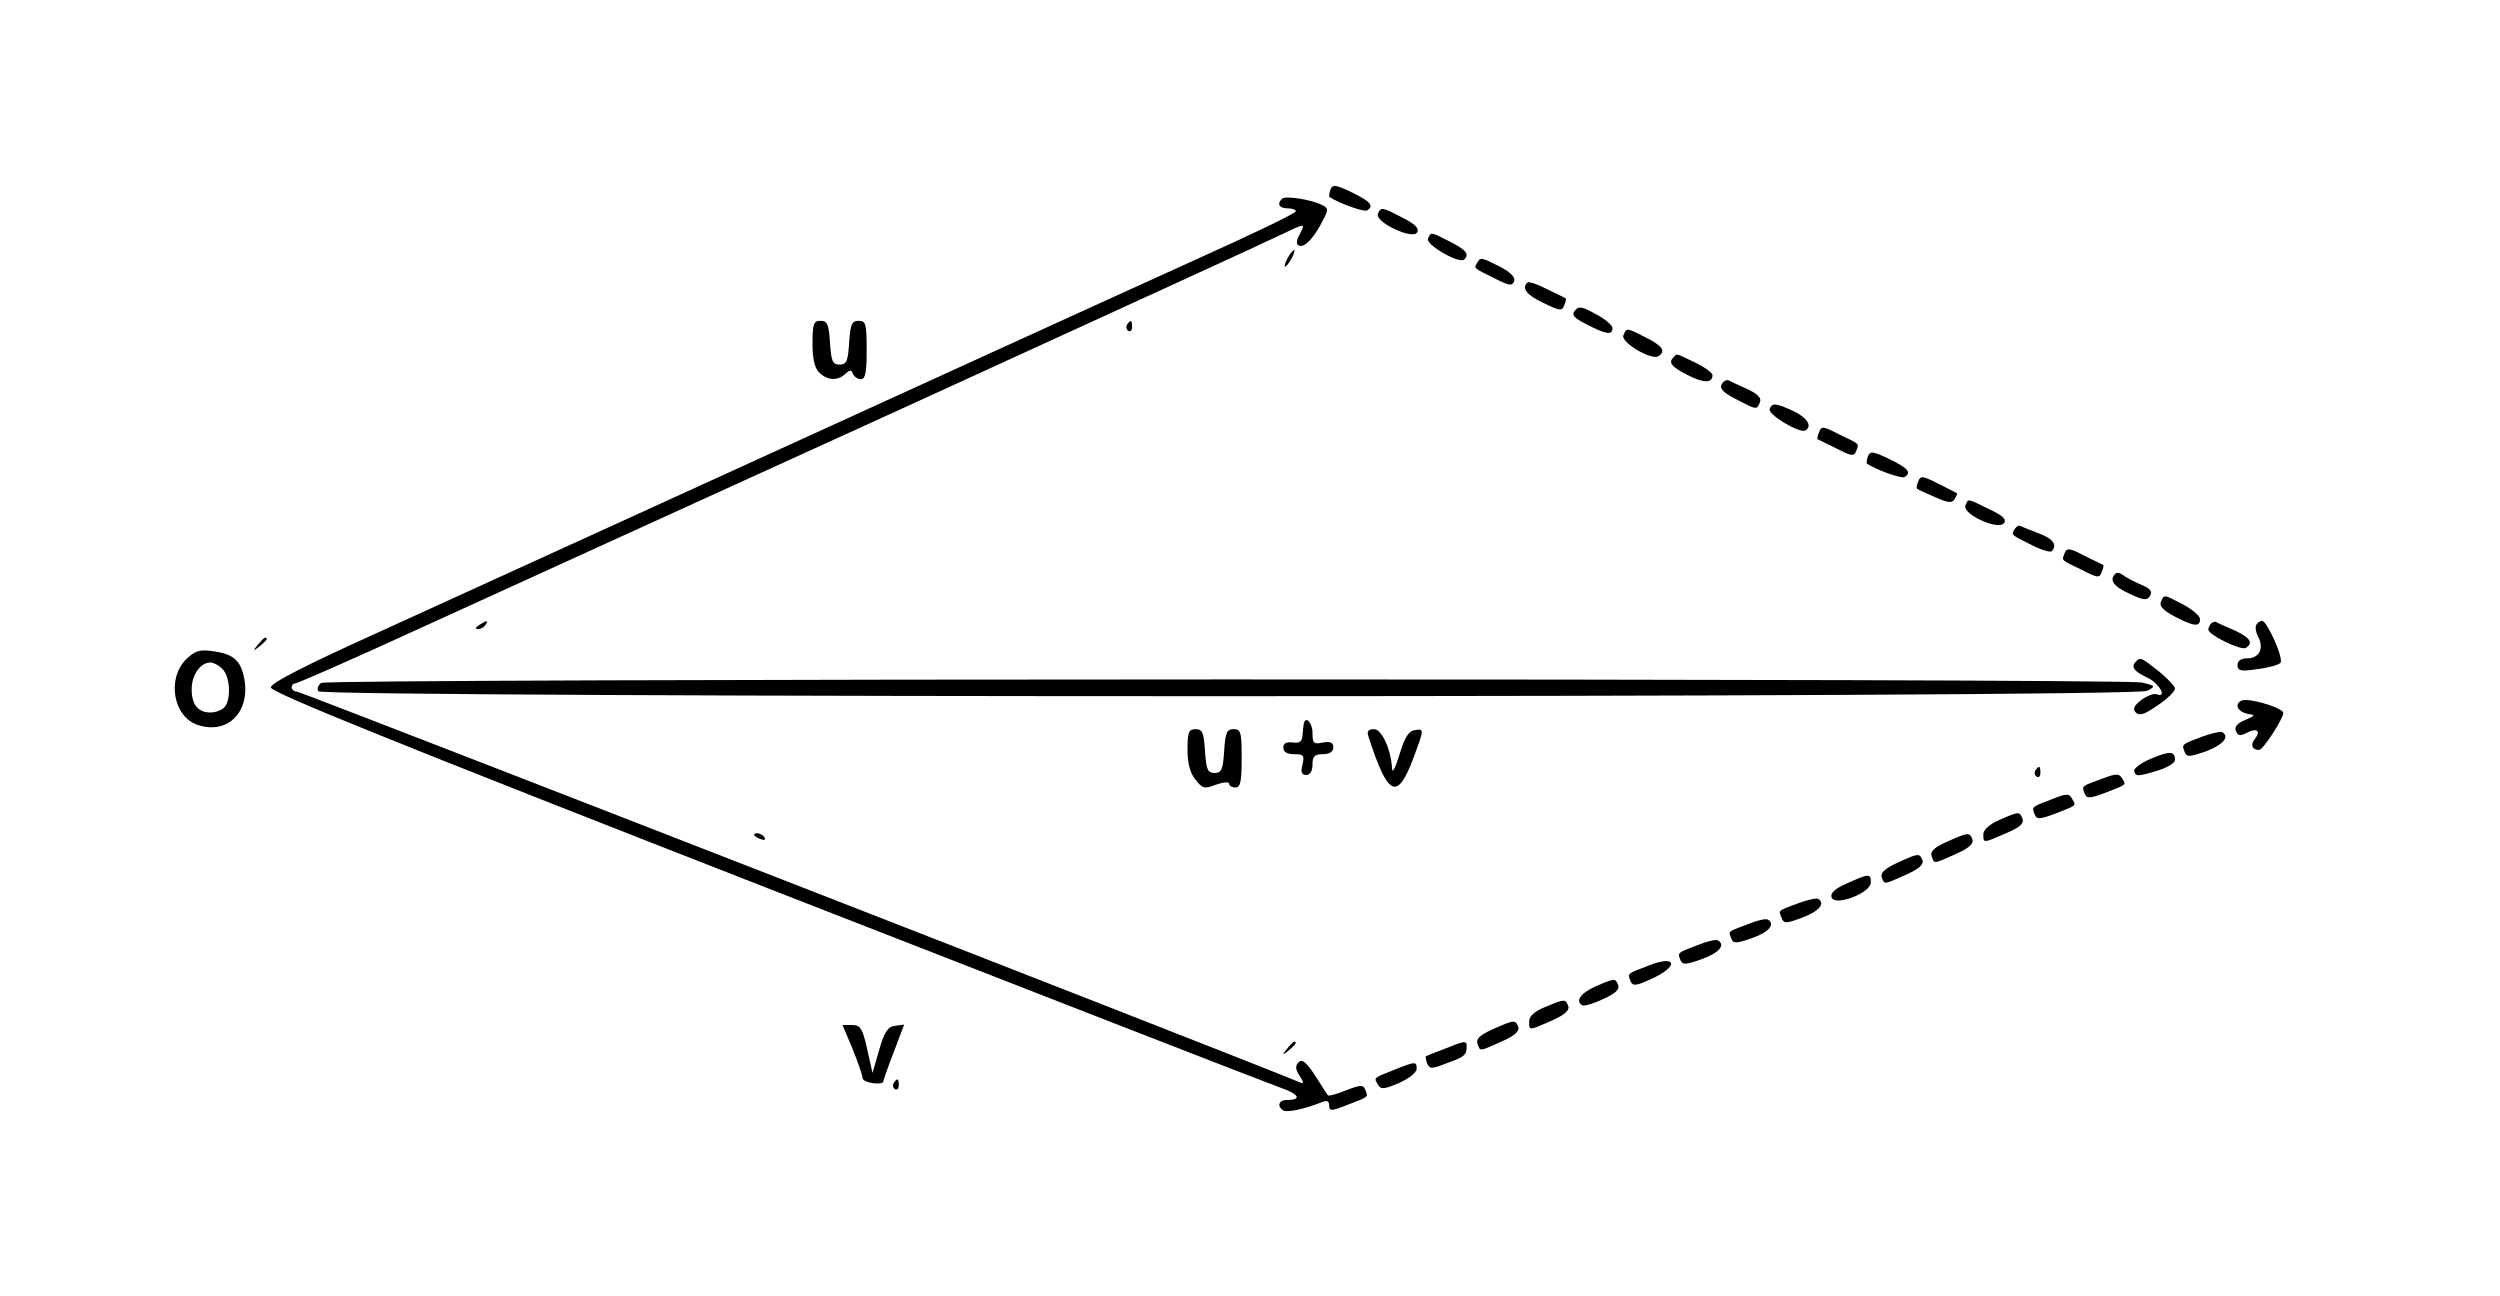
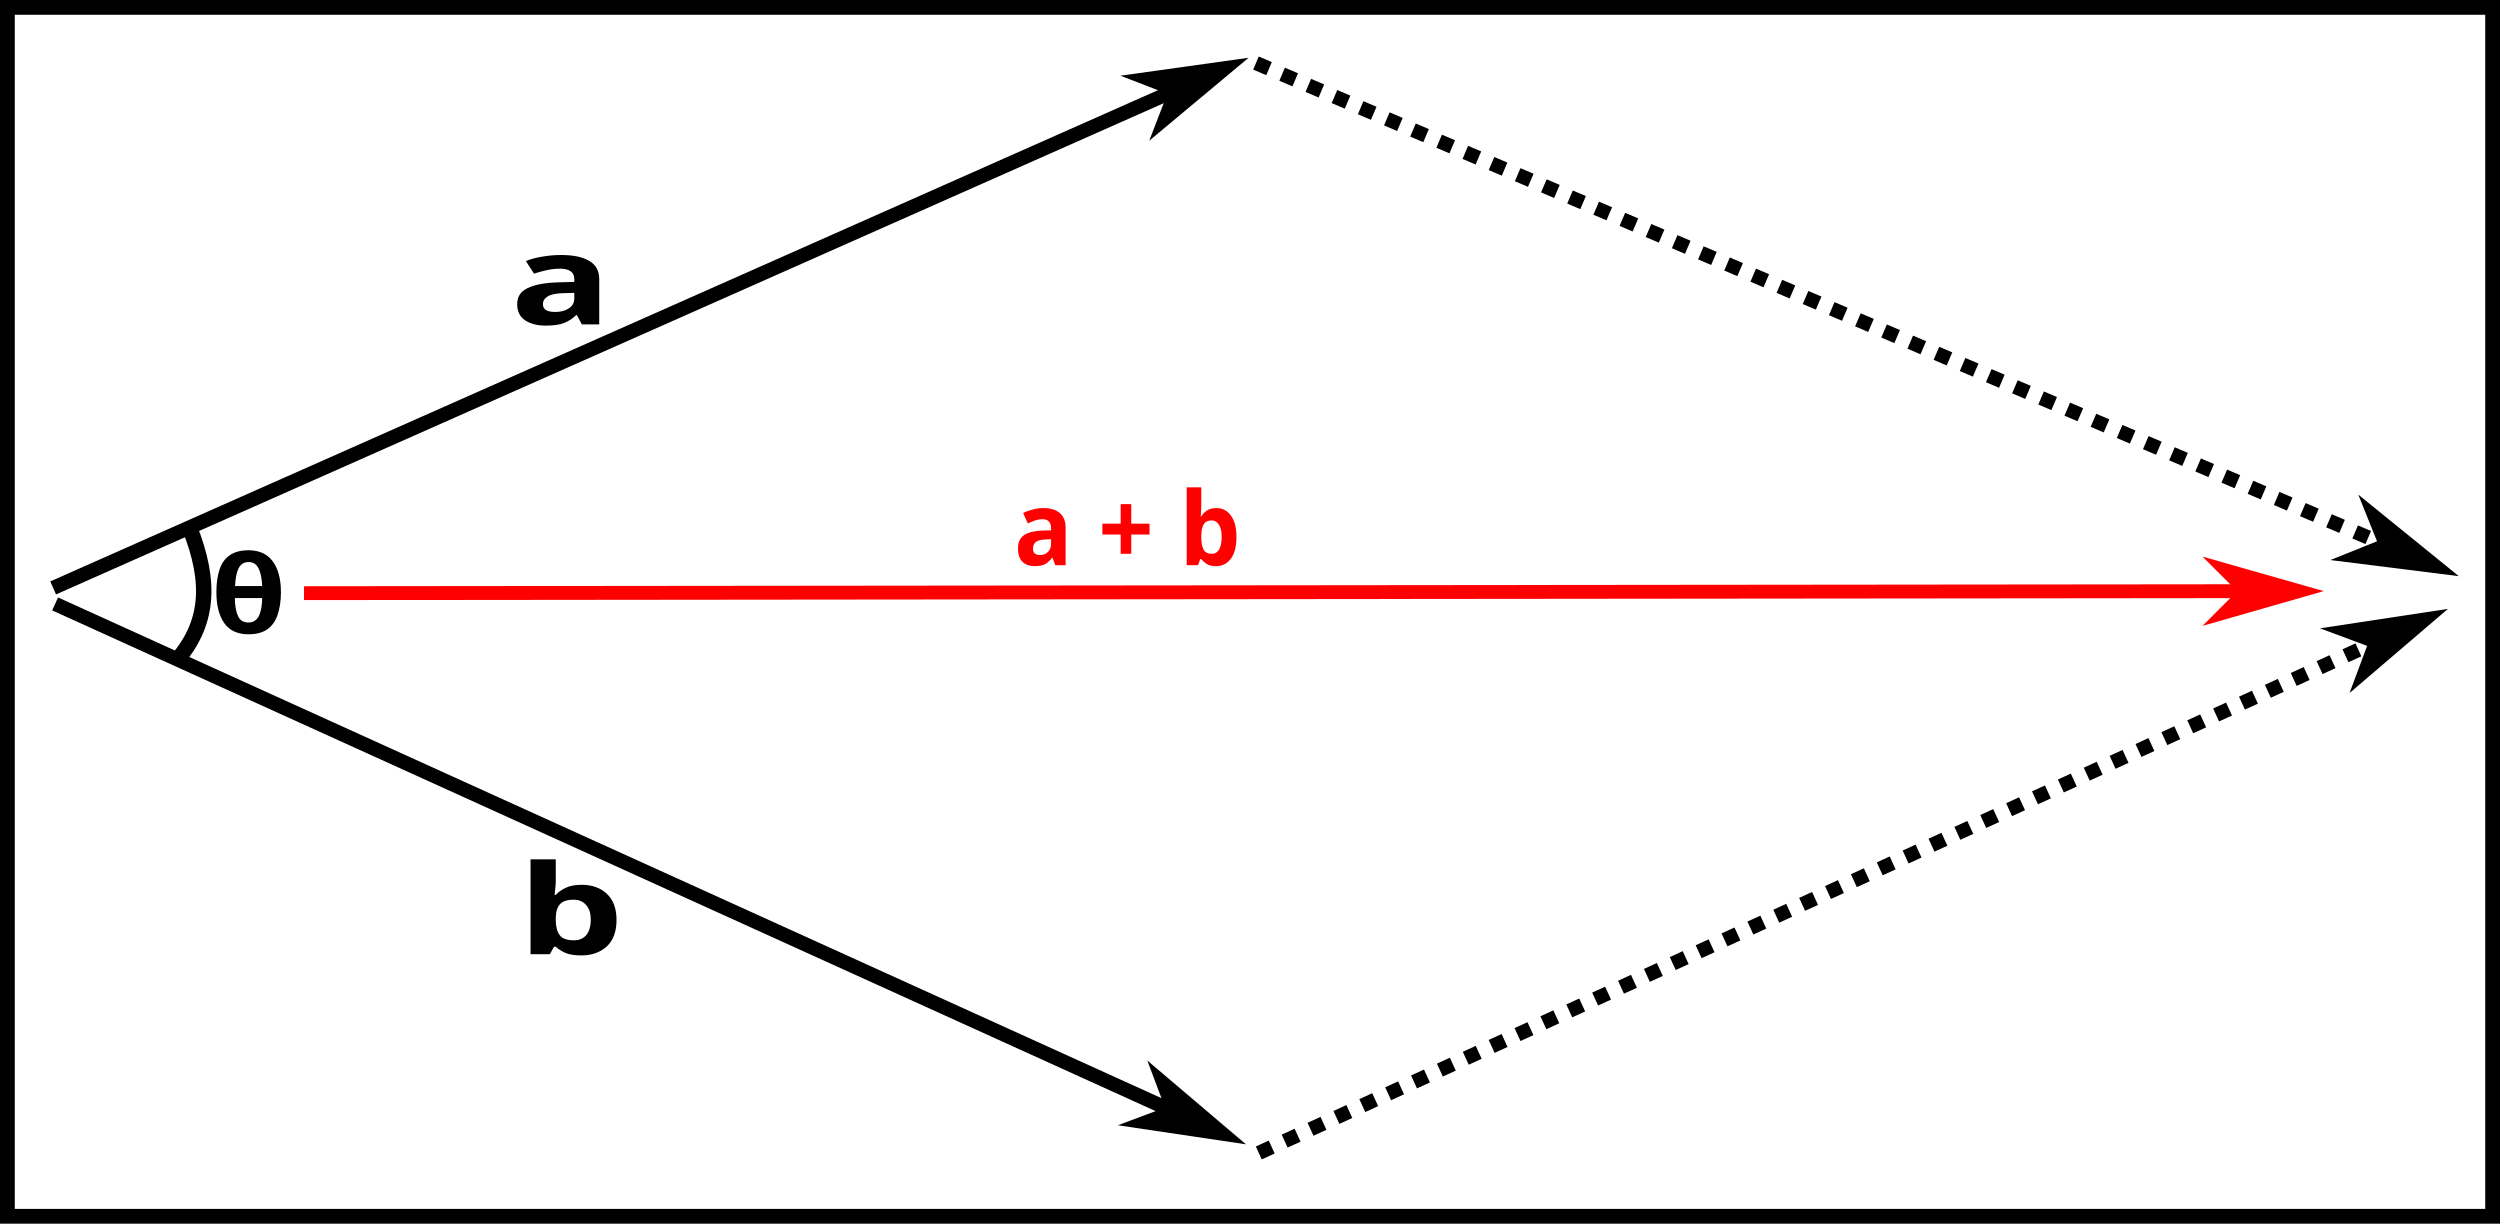
- <svg xmlns="http://www.w3.org/2000/svg" version="1.0" width="600pt" height="311pt" viewBox="0 0 600 311" preserveAspectRatio="xMidYMid meet">
-   <g transform="translate(0,311) scale(0.1,-0.1)" fill="#000000" stroke="none">
-     <path d="M3193 2655 c-3 -9 -4 -17 -2 -18 25 -16 82 -36 90 -32 17 11 9 21 -36 43 -40 19 -46 20 -52 7z" />
-     <path d="M3077 2633 c-13 -12 -7 -23 13 -23 11 0 20 -3 20 -7 0 -5 -107 -56 -238 -115 -130 -59 -352 -160 -492 -224 -567 -259 -1210 -552 -1462 -667 -186 -84 -268 -126 -268 -137 0 -12 310 -137 1188 -480 653 -255 1208 -471 1234 -480 46 -16 54 -30 16 -30 -19 0 -24 -15 -8 -25 9 -6 53 4 93 20 12 5 17 2 17 -8 0 -14 5 -14 43 1 52 20 51 18 44 36 -5 13 -11 13 -47 -1 -22 -9 -41 -14 -43 -12 -2 2 -15 24 -31 48 -21 32 -31 40 -39 32 -9 -9 -8 -17 2 -33 11 -17 11 -20 -1 -15 -80 35 -2396 937 -2405 937 -7 0 -13 5 -13 10 0 6 4 10 9 10 5 0 142 60 303 134 161 73 679 310 1152 525 472 216 881 403 909 417 61 29 60 29 47 3 -7 -11 -9 -23 -6 -26 11 -11 32 6 54 45 21 39 22 41 5 50 -26 13 -88 23 -96 15z" />
-     <path d="M3307 2597 c-8 -20 83 -63 94 -45 6 9 -4 20 -34 35 -50 26 -53 27 -60 10z" />
-     <path d="M3427 2537 c-5 -15 76 -61 87 -50 13 13 5 23 -34 43 -47 24 -46 24 -53 7z" />
-     <path d="M3090 2490 c-6 -11 -8 -20 -6 -20 3 0 10 9 16 20 6 11 8 20 6 20 -3 0 -10 -9 -16 -20z" />
-     <path d="M3545 2479 c-8 -13 -9 -12 42 -37 35 -18 42 -19 47 -7 3 10 -8 21 -34 35 -46 23 -47 23 -55 9z" />
-     <path d="M3666 2432 c-15 -14 -2 -30 38 -49 39 -19 45 -20 50 -6 4 9 5 16 4 17 -2 1 -22 11 -45 22 -23 12 -44 19 -47 16z" />
-     <path d="M3780 2365 c-9 -11 -3 -18 29 -34 46 -24 61 -26 61 -8 0 6 -18 22 -40 33 -32 18 -41 20 -50 9z" />
-     <path d="M1950 2286 c0 -36 5 -60 16 -70 19 -19 45 -21 63 -3 11 10 14 10 18 0 3 -7 11 -13 19 -13 11 0 14 16 14 70 0 63 -2 70 -19 70 -17 0 -20 -8 -23 -52 -3 -45 -6 -53 -23 -53 -17 0 -20 8 -23 53 -3 44 -6 52 -23 52 -16 0 -19 -7 -19 -54z" />
-     <path d="M2705 2331 c-3 -5 -2 -12 3 -15 5 -3 9 1 9 9 0 17 -3 19 -12 6z" />
-     <path d="M3896 2305 c-6 -17 67 -60 84 -50 19 12 10 25 -30 45 -47 24 -46 24 -54 5z" />
-     <path d="M4017 2253 c-14 -13 -6 -23 33 -43 39 -20 60 -20 60 0 0 5 -19 19 -42 30 -48 23 -43 22 -51 13z" />
-     <path d="M4137 2194 c-14 -14 -6 -24 33 -44 47 -24 46 -24 54 -5 4 10 -6 20 -32 32 -20 9 -40 18 -43 20 -3 2 -8 0 -12 -3z" />
-     <path d="M4247 2128 c-4 -13 72 -59 86 -51 17 10 5 30 -28 46 -43 20 -52 21 -58 5z" />
-     <path d="M4366 2073 c-4 -9 -5 -16 -4 -17 2 -1 22 -11 45 -22 36 -19 43 -20 48 -6 7 18 10 15 -42 40 -37 19 -42 20 -47 5z" />
-     <path d="M4483 2015 c-3 -9 -4 -17 -2 -18 25 -16 82 -36 90 -32 17 11 9 21 -36 43 -40 19 -46 20 -52 7z" />
-     <path d="M4604 1955 c-4 -9 -5 -17 -3 -18 2 -2 22 -11 43 -20 31 -14 41 -15 47 -5 4 7 7 13 6 14 -1 1 -21 11 -45 23 -37 19 -43 20 -48 6z" />
-     <path d="M4717 1897 c-8 -21 78 -60 92 -43 8 9 -1 18 -35 34 -53 26 -50 26 -57 9z" />
-     <path d="M4835 1840 c-8 -14 -10 -13 41 -38 23 -12 44 -18 48 -15 14 15 4 30 -31 43 -21 8 -41 16 -45 18 -3 2 -9 -2 -13 -8z" />
-     <path d="M4955 1782 c-7 -18 -10 -15 42 -40 37 -19 42 -20 47 -5 4 9 5 16 4 17 -2 1 -22 11 -45 22 -36 19 -43 20 -48 6z" />
-     <path d="M5077 1733 c-16 -15 -4 -31 34 -48 34 -16 42 -17 49 -5 7 11 0 18 -22 27 -18 8 -37 18 -43 23 -7 5 -15 7 -18 3z" />
-     <path d="M5186 1665 c-4 -10 7 -21 34 -35 46 -24 60 -25 60 -6 0 8 -18 23 -40 35 -48 25 -46 25 -54 6z" />
-     <path d="M1150 1610 c-9 -6 -10 -10 -3 -10 6 0 15 5 18 10 8 12 4 12 -15 0z" />
-     <path d="M5307 1614 c-4 -4 -7 -11 -7 -15 0 -13 79 -51 90 -44 19 12 10 25 -27 42 -21 9 -41 18 -44 20 -3 2 -8 0 -12 -3z" />
-     <path d="M5415 1610 c-3 -5 -1 -18 5 -29 14 -27 2 -51 -26 -51 -16 0 -24 -6 -24 -16 0 -14 8 -16 47 -10 26 3 51 10 56 15 9 9 -32 101 -44 101 -4 0 -11 -4 -14 -10z" />
-     <path d="M619 1563 c-13 -16 -12 -17 4 -4 9 7 17 15 17 17 0 8 -8 3 -21 -13z" />
-     <path d="M446 1527 c-46 -47 -30 -138 29 -157 70 -23 124 29 112 107 -8 47 -25 63 -75 70 -34 5 -44 1 -66 -20z m88 -23 c19 -18 21 -75 4 -92 -7 -7 -21 -12 -33 -12 -30 0 -45 19 -45 56 0 34 21 64 45 64 7 0 21 -7 29 -16z" />
-     <path d="M5127 1523 c-14 -13 -6 -24 26 -39 30 -14 50 -51 22 -40 -6 2 -22 -4 -36 -14 -18 -14 -21 -22 -13 -30 9 -9 22 -4 52 17 23 15 41 33 42 40 0 6 -18 25 -39 42 -42 33 -44 34 -54 24z" />
-     <path d="M771 1471 c-7 -5 -11 -14 -7 -20 10 -16 4359 -16 4389 1 21 11 21 12 -13 20 -49 10 -4352 10 -4369 -1z" />
-     <path d="M5370 1416 c0 -8 10 -16 23 -19 21 -3 21 -4 -5 -15 -18 -8 -26 -16 -22 -26 5 -12 10 -13 26 -5 24 13 35 5 20 -14 -12 -14 -7 -27 10 -27 9 0 58 75 58 89 0 10 -62 31 -92 31 -10 0 -18 -6 -18 -14z" />
-     <path d="M3129 1373 c-1 -5 -2 -17 -3 -28 -1 -15 -7 -19 -23 -17 -16 2 -23 -2 -23 -12 0 -11 9 -16 26 -16 23 0 25 -3 20 -25 -5 -18 -2 -25 9 -25 9 0 15 9 15 25 0 20 5 25 25 25 16 0 25 6 25 16 0 12 -7 15 -25 12 -22 -5 -25 -2 -25 23 0 25 -17 42 -21 22z" />
-     <path d="M2850 1311 c0 -33 6 -56 19 -72 17 -22 22 -23 50 -12 17 6 31 7 31 2 0 -5 7 -9 15 -9 12 0 15 14 15 70 0 63 -2 70 -19 70 -17 0 -20 -8 -23 -52 -3 -45 -6 -53 -23 -53 -17 0 -20 8 -23 53 -3 44 -6 52 -23 52 -16 0 -19 -7 -19 -49z" />
-     <path d="M3284 1343 c47 -145 69 -156 108 -53 26 70 26 71 5 68 -16 -2 -25 -16 -38 -58 -9 -30 -17 -47 -18 -36 -2 47 -25 96 -43 96 -14 0 -18 -5 -14 -17z" />
-     <path d="M5285 1342 c-50 -19 -49 -18 -42 -36 5 -14 11 -13 52 1 41 16 57 35 38 46 -5 2 -26 -3 -48 -11z" />
-     <path d="M5162 1289 c-24 -10 -42 -24 -40 -30 4 -13 8 -13 58 2 22 7 40 18 40 25 0 22 -13 22 -58 3z" />
-     <path d="M4885 1261 c-3 -5 -2 -12 3 -15 5 -3 9 1 9 9 0 17 -3 19 -12 6z" />
-     <path d="M5045 1241 c-50 -18 -49 -17 -42 -35 5 -13 11 -13 49 1 54 21 51 19 41 35 -7 12 -14 12 -48 -1z" />
-     <path d="M4925 1192 c-50 -19 -49 -18 -42 -36 5 -13 11 -13 49 1 54 21 51 19 41 36 -7 13 -13 13 -48 -1z" />
-     <path d="M4798 1142 c-23 -10 -38 -24 -38 -34 0 -22 -1 -22 54 2 33 14 44 23 40 35 -7 18 -8 18 -56 -3z" />
-     <path d="M1810 1106 c0 -2 7 -7 16 -10 8 -3 12 -2 9 4 -6 10 -25 14 -25 6z" />
-     <path d="M4673 1090 c-31 -14 -41 -23 -37 -35 7 -19 3 -19 57 5 32 14 44 25 41 35 -7 18 -9 18 -61 -5z" />
-     <path d="M4553 1039 c-29 -13 -40 -24 -37 -34 7 -18 3 -19 57 5 32 14 44 25 41 35 -7 18 -9 18 -61 -6z" />
-     <path d="M4433 990 c-30 -13 -41 -24 -37 -34 8 -22 94 11 94 36 0 22 -4 22 -57 -2z" />
-     <path d="M4315 942 c-50 -19 -47 -16 -39 -35 5 -14 10 -14 50 1 40 15 56 34 37 45 -5 2 -26 -3 -48 -11z" />
-     <path d="M4195 892 c-50 -19 -47 -16 -40 -34 5 -13 11 -13 51 1 40 14 55 33 37 44 -5 3 -26 -2 -48 -11z" />
-     <path d="M4075 842 c-50 -19 -49 -18 -42 -36 5 -12 12 -12 51 2 42 15 58 34 39 45 -5 3 -26 -2 -48 -11z" />
-     <path d="M3955 792 c-50 -19 -49 -18 -42 -36 5 -13 12 -13 49 4 69 31 63 60 -7 32z" />
-     <path d="M3828 742 c-35 -16 -48 -35 -30 -45 4 -2 26 4 49 15 29 13 40 23 37 33 -7 18 -8 18 -56 -3z" />
-     <path d="M3708 693 c-25 -10 -38 -22 -38 -34 0 -23 -2 -23 53 1 32 14 44 25 41 35 -7 18 -8 18 -56 -2z" />
-     <path d="M3583 640 c-31 -14 -41 -23 -37 -35 7 -19 3 -19 57 5 32 14 44 25 41 35 -7 18 -9 18 -61 -5z" />
-     <path d="M2046 593 c13 -32 24 -64 24 -70 0 -12 50 -19 50 -8 0 2 11 34 25 70 l25 66 -22 -3 c-17 -2 -26 -15 -38 -58 l-16 -55 -13 58 c-11 49 -16 57 -36 57 l-23 0 24 -57z" />
-     <path d="M3089 593 c-13 -16 -12 -17 4 -4 16 13 21 21 13 21 -2 0 -10 -8 -17 -17z" />
-     <path d="M3465 592 c-22 -8 -41 -16 -43 -17 -1 -1 0 -9 3 -17 6 -14 11 -14 49 1 42 15 46 19 46 41 0 13 -6 12 -55 -8z" />
-     <path d="M3345 542 c-50 -20 -48 -18 -38 -35 7 -12 14 -12 51 4 23 10 42 25 42 34 0 18 -3 18 -55 -3z" />
-     <path d="M2145 511 c-3 -5 -2 -12 3 -15 5 -3 9 1 9 9 0 17 -3 19 -12 6z" />
+ <svg xmlns="http://www.w3.org/2000/svg" width="162.197mm" height="79.39mm" viewBox="0 0 162.197 79.39" version="1.1" id="svg1">
+   <defs id="defs1">
+     <marker style="overflow:visible" id="DartArrow" refX="0" refY="0" orient="auto-start-reverse" markerWidth="1" markerHeight="1" viewBox="0 0 1 1" preserveAspectRatio="xMidYMid">
+       <path style="fill:context-stroke;fill-rule:evenodd;stroke:none" d="M 0,0 5,-5 -12.5,0 5,5 Z" transform="scale(-0.5)" id="path6" />
+     </marker>
+     <marker style="overflow:visible" id="DartArrow-7" refX="0" refY="0" orient="auto-start-reverse" markerWidth="1" markerHeight="1" viewBox="0 0 1 1" preserveAspectRatio="xMidYMid">
+       <path style="fill:context-stroke;fill-rule:evenodd;stroke:none" d="M 0,0 5,-5 -12.5,0 5,5 Z" transform="scale(-0.5)" id="path6-9" />
+     </marker>
+     <marker style="overflow:visible" id="DartArrow-3" refX="0" refY="0" orient="auto-start-reverse" markerWidth="1" markerHeight="1" viewBox="0 0 1 1" preserveAspectRatio="xMidYMid">
+       <path style="fill:context-stroke;fill-rule:evenodd;stroke:none" d="M 0,0 5,-5 -12.5,0 5,5 Z" transform="scale(-0.5)" id="path6-3" />
+     </marker>
+     <marker style="overflow:visible" id="DartArrow-3-7" refX="0" refY="0" orient="auto-start-reverse" markerWidth="1" markerHeight="1" viewBox="0 0 1 1" preserveAspectRatio="xMidYMid">
+       <path style="fill:context-stroke;fill-rule:evenodd;stroke:none" d="M 0,0 5,-5 -12.5,0 5,5 Z" transform="scale(-0.5)" id="path6-3-4" />
+     </marker>
+     <marker style="overflow:visible" id="DartArrow-3-7-1" refX="0" refY="0" orient="auto-start-reverse" markerWidth="1" markerHeight="1" viewBox="0 0 1 1" preserveAspectRatio="xMidYMid">
+       <path style="fill:context-stroke;fill-rule:evenodd;stroke:none" d="M 0,0 5,-5 -12.5,0 5,5 Z" transform="scale(-0.5)" id="path6-3-4-9" />
+     </marker>
+   </defs>
+   <g id="layer1" transform="translate(-12.01301,-10.90892)">
+     <path style="fill:none;fill-opacity:1;stroke:#000000;stroke-width:1;stroke-dasharray:none;stroke-dashoffset:0;stroke-opacity:1" d="m 24.29,45.084 c 1.484,3.691 1.215,6.323 -0.828,8.695" id="path17" />
+     <path style="fill:#000000;stroke:#000000;stroke-width:0.923;stroke-dasharray:none;stroke-opacity:1;marker-end:url(#DartArrow)" d="m 15.588,50.091 72.008,32.676" id="path5-2" />
+     <path style="fill:#000000;stroke:#000000;stroke-width:0.923;stroke-dasharray:0.923, 0.923;stroke-dashoffset:0;stroke-opacity:1;marker-end:url(#DartArrow-3)" d="M 93.681,85.711 165.588,52.812" id="path5-2-1" />
+     <path style="fill:#000000;stroke:#000000;stroke-width:0.923;stroke-dasharray:0.923, 0.923;stroke-dashoffset:0;stroke-opacity:1;marker-end:url(#DartArrow-3-7)" d="M 93.498,15 166.232,46.027" id="path5-2-1-7" />
+     <path style="fill:#222b00;stroke:#ff0000;stroke-width:0.899;stroke-dasharray:none;stroke-opacity:1;marker-end:url(#DartArrow-3-7-1)" d="m 31.736,49.393 125.42,-0.128" id="path5-2-1-7-5" />
+     <path style="fill:#000000;stroke:#000000;stroke-width:0.923;stroke-dasharray:none;stroke-opacity:1;marker-end:url(#DartArrow-7)" d="M 15.461,49.052 87.747,16.995" id="path5-2-3" />
+     <text xml:space="preserve" style="font-size:9.402px;writing-mode:lr-tb;direction:ltr;fill:#000000;fill-opacity:1;stroke:none;stroke-width:0.318;stroke-dasharray:none;stroke-dashoffset:0;stroke-opacity:1" x="38.795" y="37.155" id="text17" transform="scale(1.162786,0.8600033)">
+       <tspan id="tspan17" style="font-style:normal;font-variant:normal;font-weight:bold;font-stretch:normal;font-family:sans-serif;-inkscape-font-specification:'sans-serif Bold';fill:#000000;fill-opacity:1;stroke:none;stroke-width:0.318;stroke-dasharray:none;stroke-dashoffset:0" x="38.795" y="37.155">a</tspan>
+     </text>
+     <text xml:space="preserve" style="font-size:7.466px;writing-mode:lr-tb;direction:ltr;fill:#000000;fill-opacity:1;stroke:none;stroke-width:0.253;stroke-dasharray:none;stroke-dashoffset:0;stroke-opacity:1" x="24.155" y="55.284" id="text17-8" transform="scale(1.063355,0.9404199)">
+       <tspan id="tspan17-9" style="font-style:normal;font-variant:normal;font-weight:bold;font-stretch:normal;font-family:sans-serif;-inkscape-font-specification:'sans-serif Bold';fill:#000000;fill-opacity:1;stroke:none;stroke-width:0.253;stroke-dasharray:none;stroke-dashoffset:0" x="24.155" y="55.284">θ</tspan>
+     </text>
+     <text xml:space="preserve" style="font-size:6.487px;writing-mode:lr-tb;direction:ltr;fill:#ff0000;fill-opacity:1;stroke:none;stroke-width:0.22;stroke-dasharray:none;stroke-dashoffset:0;stroke-opacity:1" x="79.87" y="46.344" id="text17-09" transform="scale(0.974069,1.026621)">
+       <tspan id="tspan17-0" style="font-style:normal;font-variant:normal;font-weight:bold;font-stretch:normal;font-family:sans-serif;-inkscape-font-specification:'sans-serif Bold';fill:#ff0000;fill-opacity:1;stroke:none;stroke-width:0.22;stroke-dasharray:none;stroke-dashoffset:0" x="79.87" y="46.344">a + b</tspan>
+     </text>
+     <text xml:space="preserve" style="font-size:9.402px;writing-mode:lr-tb;direction:ltr;fill:#000000;fill-opacity:1;stroke:none;stroke-width:0.318;stroke-dasharray:none;stroke-dashoffset:0;stroke-opacity:1" x="39.198" y="84.668" id="text17-0" transform="scale(1.162786,0.8600033)">
+       <tspan id="tspan17-2" style="font-style:normal;font-variant:normal;font-weight:bold;font-stretch:normal;font-family:sans-serif;-inkscape-font-specification:'sans-serif Bold';fill:#000000;fill-opacity:1;stroke:none;stroke-width:0.318;stroke-dasharray:none;stroke-dashoffset:0" x="39.198" y="84.668">b</tspan>
+     </text>
+     <rect style="fill:none;fill-opacity:1;stroke:#000000;stroke-width:0.958;stroke-dasharray:none;stroke-dashoffset:0;stroke-opacity:1" id="rect17" width="161.239" height="78.432" x="12.492" y="11.388" />
  </g>
</svg>
